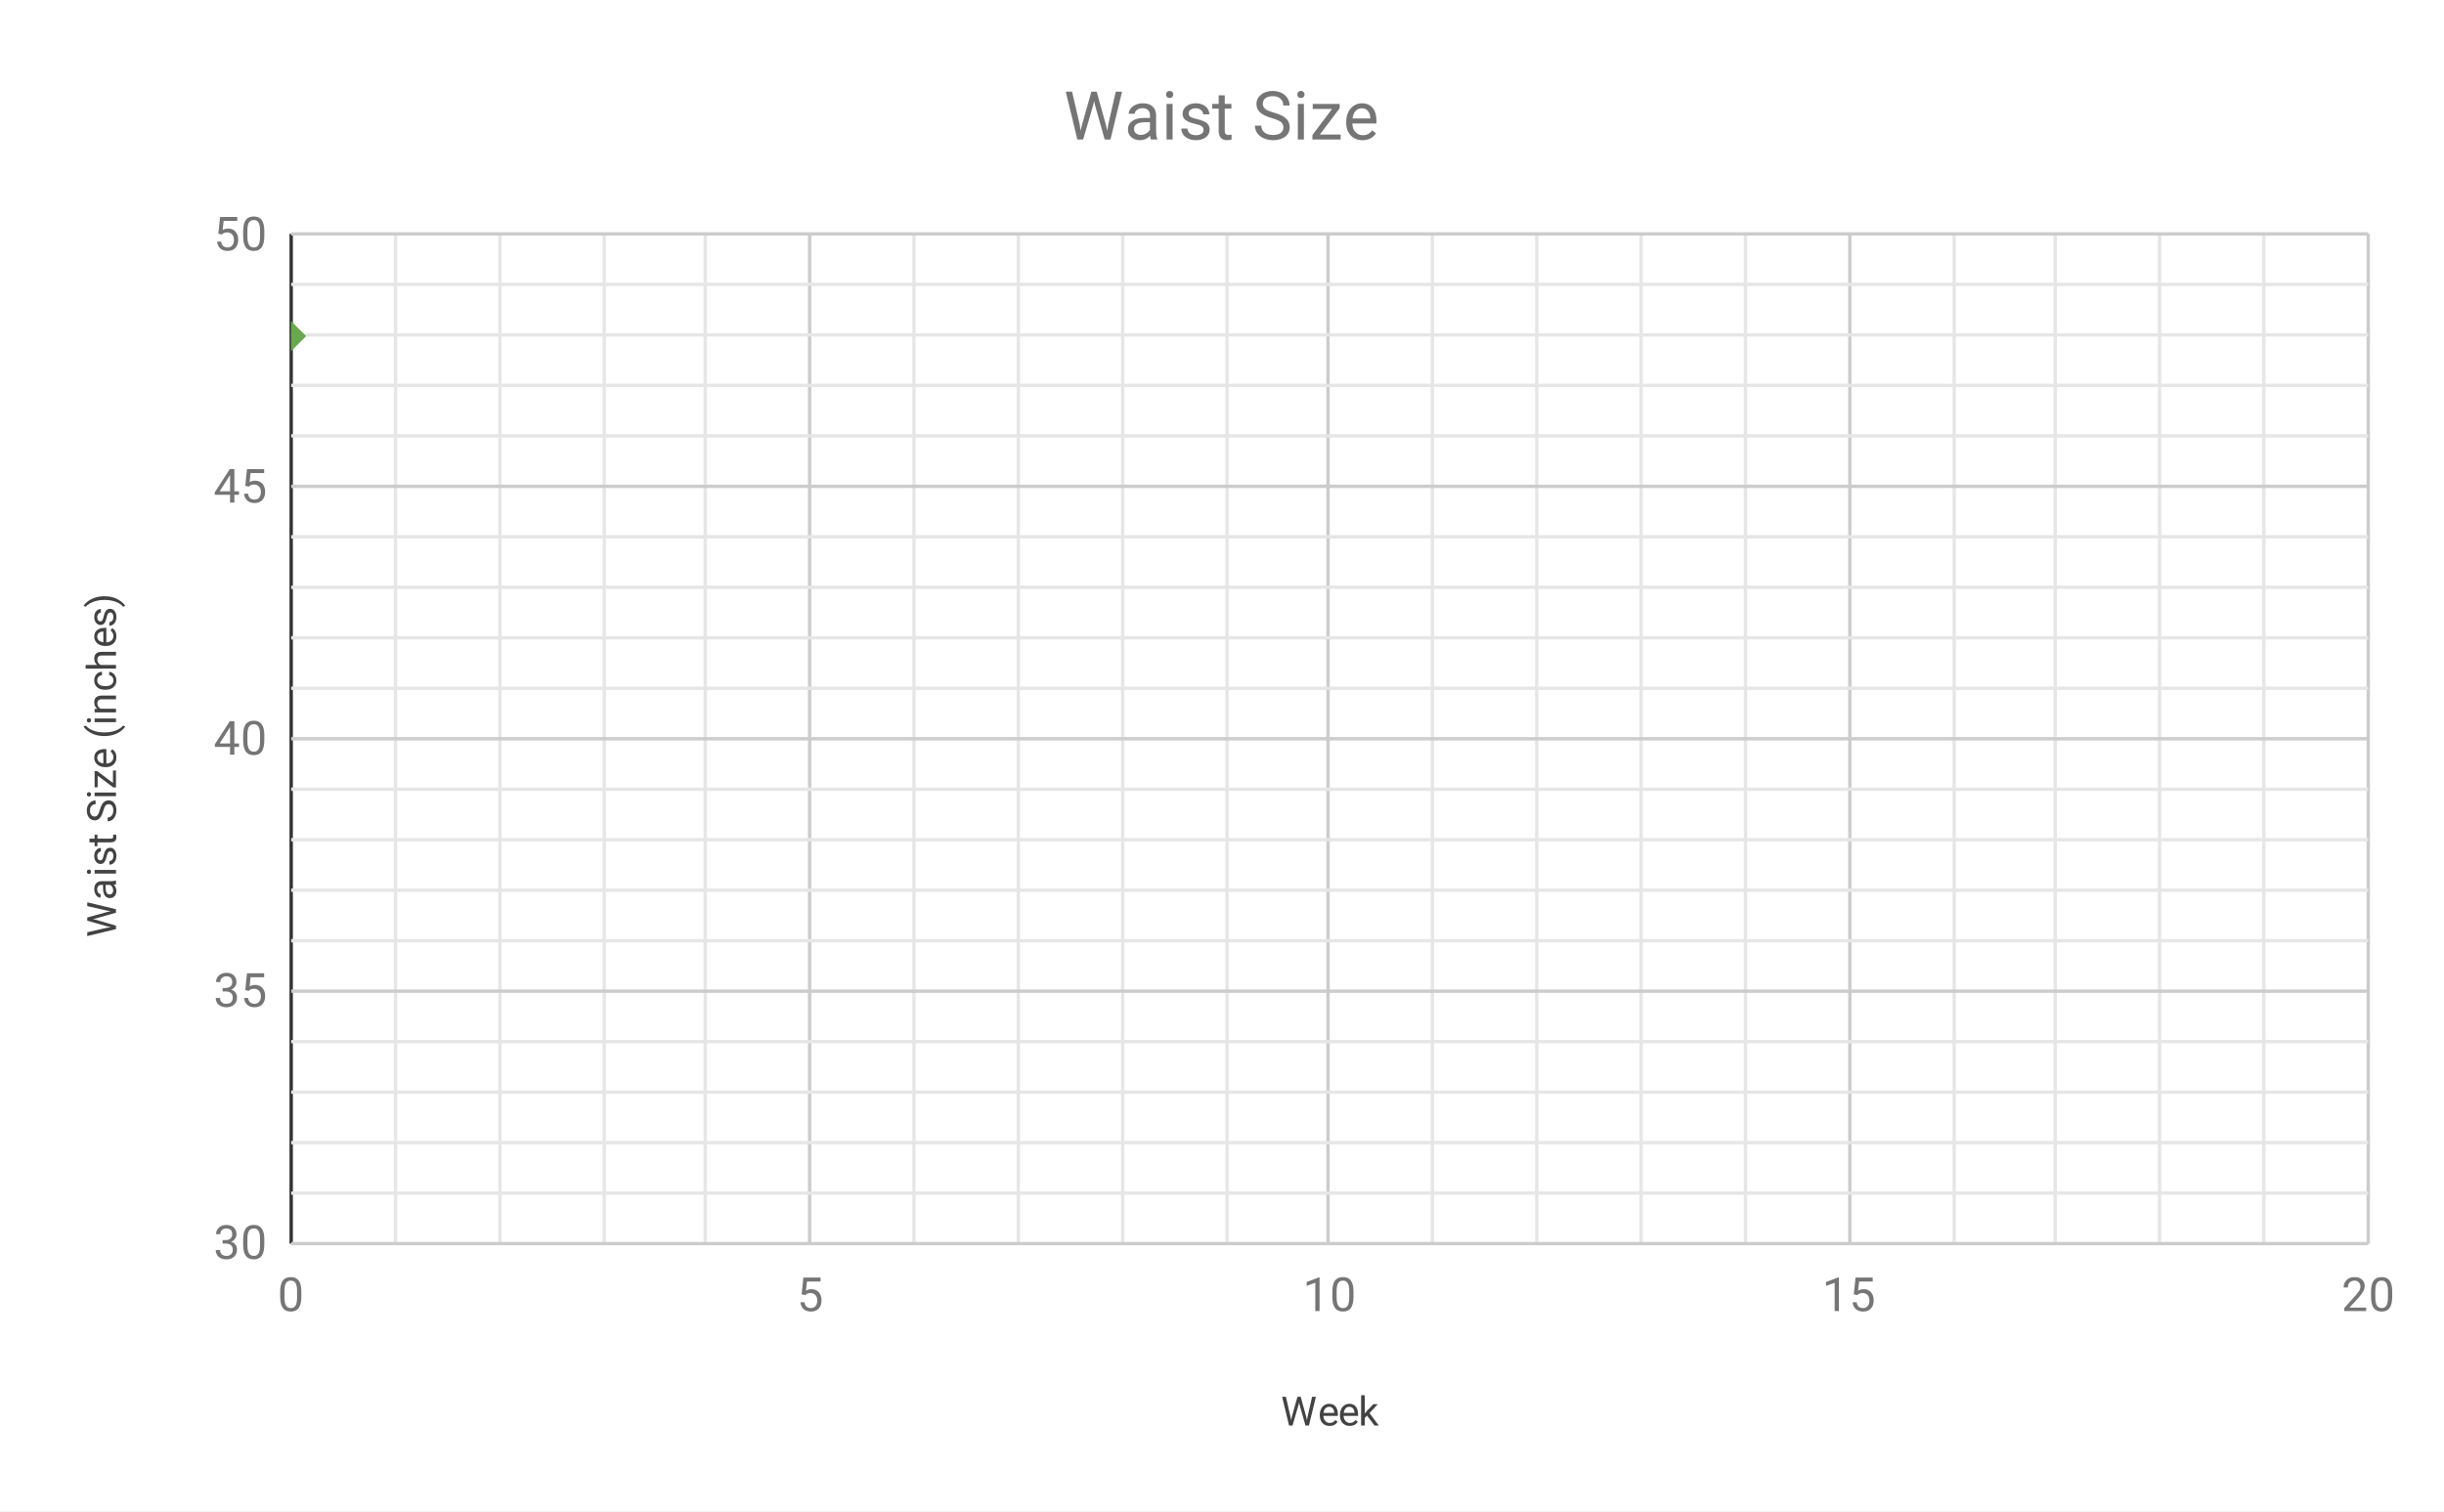
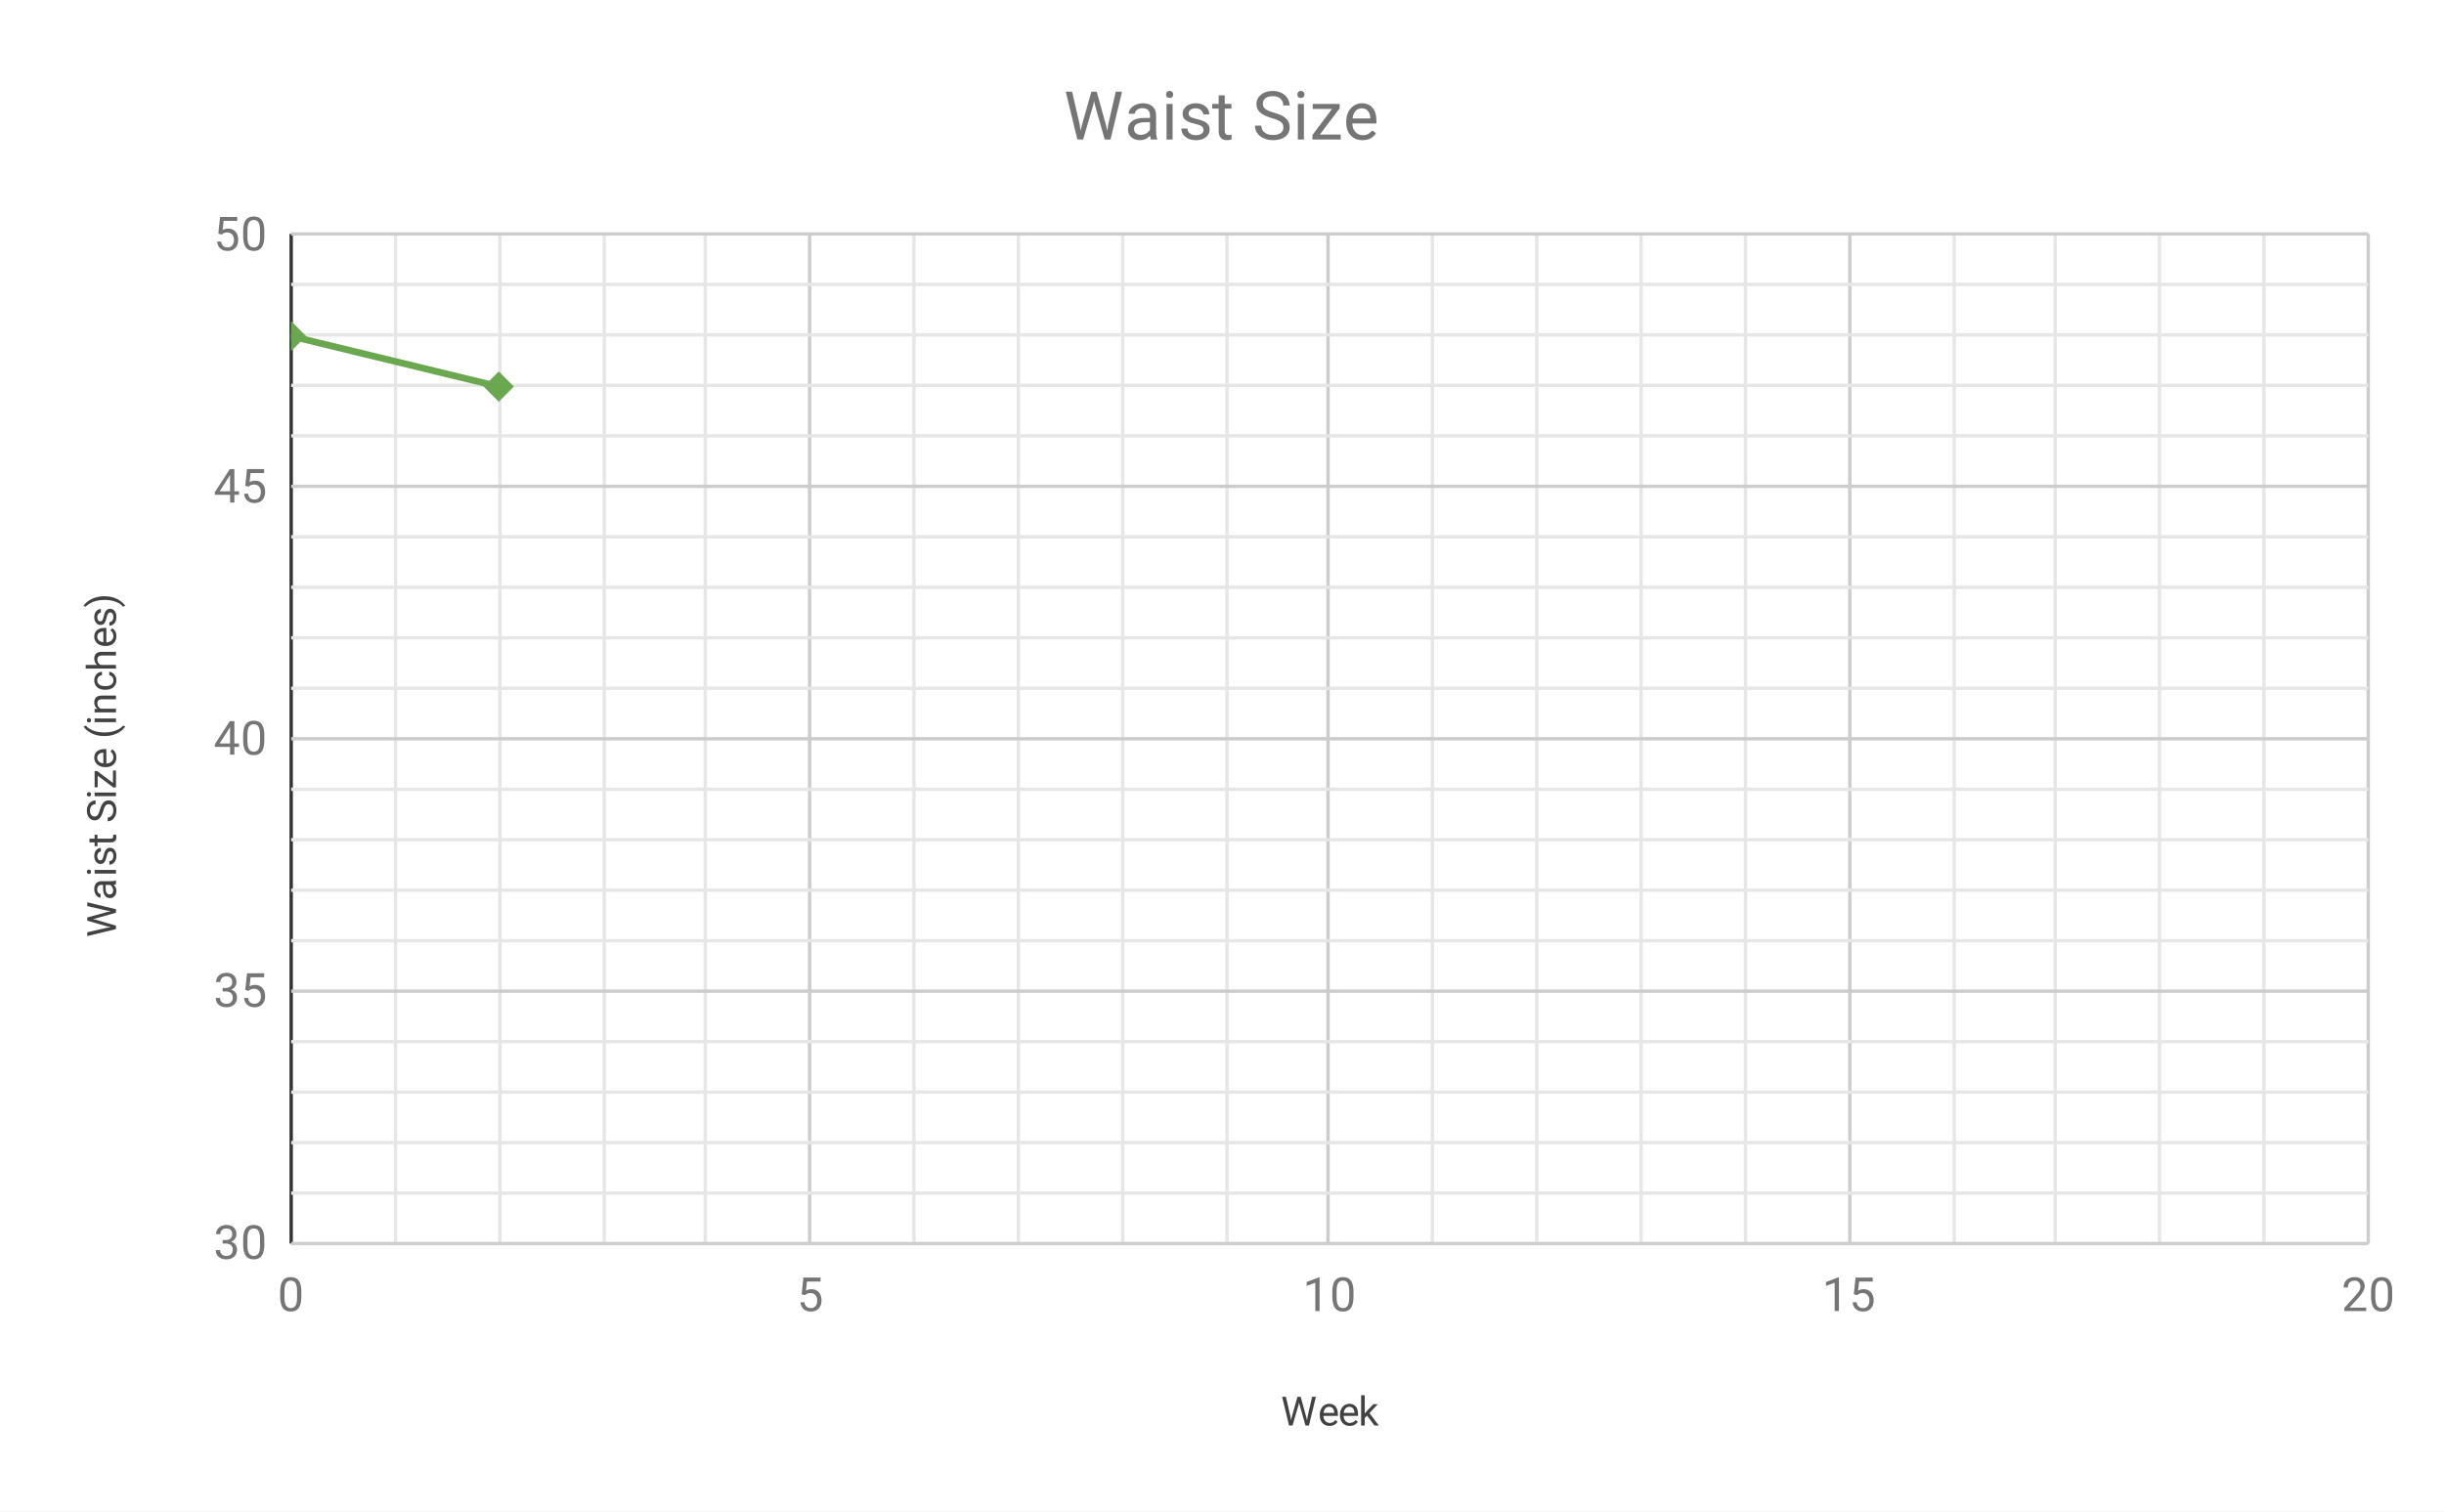
<svg xmlns="http://www.w3.org/2000/svg" version="1.1" viewBox="0.0 0.0 726.0 449.0" fill="none" stroke="none" stroke-linecap="square" stroke-miterlimit="10" width="726" height="449">
  <path fill="#ffffff" d="M0 0L726.0 0L726.0 449.0L0 449.0L0 0Z" fill-rule="nonzero" />
  <path fill="#ffffff" d="M0 0L726.0 0L726.0 449.0L0 449.0L0 0Z" fill-rule="nonzero" />
  <path stroke="#333333" stroke-width="1.0" stroke-linecap="butt" d="M86.5 69.5L86.5 369.5" fill-rule="nonzero" />
  <path stroke="#cccccc" stroke-width="1.0" stroke-linecap="butt" d="M240.5 69.5L240.5 369.5" fill-rule="nonzero" />
  <path stroke="#cccccc" stroke-width="1.0" stroke-linecap="butt" d="M394.5 69.5L394.5 369.5" fill-rule="nonzero" />
  <path stroke="#cccccc" stroke-width="1.0" stroke-linecap="butt" d="M549.5 69.5L549.5 369.5" fill-rule="nonzero" />
  <path stroke="#cccccc" stroke-width="1.0" stroke-linecap="butt" d="M703.5 69.5L703.5 369.5" fill-rule="nonzero" />
  <path stroke="#e6e6e6" stroke-width="1.0" stroke-linecap="butt" d="M209.5 69.5L209.5 369.5" fill-rule="nonzero" />
  <path stroke="#e6e6e6" stroke-width="1.0" stroke-linecap="butt" d="M179.5 69.5L179.5 369.5" fill-rule="nonzero" />
  <path stroke="#e6e6e6" stroke-width="1.0" stroke-linecap="butt" d="M148.5 69.5L148.5 369.5" fill-rule="nonzero" />
  <path stroke="#e6e6e6" stroke-width="1.0" stroke-linecap="butt" d="M117.5 69.5L117.5 369.5" fill-rule="nonzero" />
  <path stroke="#e6e6e6" stroke-width="1.0" stroke-linecap="butt" d="M364.5 69.5L364.5 369.5" fill-rule="nonzero" />
  <path stroke="#e6e6e6" stroke-width="1.0" stroke-linecap="butt" d="M333.5 69.5L333.5 369.5" fill-rule="nonzero" />
  <path stroke="#e6e6e6" stroke-width="1.0" stroke-linecap="butt" d="M302.5 69.5L302.5 369.5" fill-rule="nonzero" />
  <path stroke="#e6e6e6" stroke-width="1.0" stroke-linecap="butt" d="M271.5 69.5L271.5 369.5" fill-rule="nonzero" />
  <path stroke="#e6e6e6" stroke-width="1.0" stroke-linecap="butt" d="M518.5 69.5L518.5 369.5" fill-rule="nonzero" />
  <path stroke="#e6e6e6" stroke-width="1.0" stroke-linecap="butt" d="M487.5 69.5L487.5 369.5" fill-rule="nonzero" />
  <path stroke="#e6e6e6" stroke-width="1.0" stroke-linecap="butt" d="M456.5 69.5L456.5 369.5" fill-rule="nonzero" />
  <path stroke="#e6e6e6" stroke-width="1.0" stroke-linecap="butt" d="M425.5 69.5L425.5 369.5" fill-rule="nonzero" />
  <path stroke="#e6e6e6" stroke-width="1.0" stroke-linecap="butt" d="M672.5 69.5L672.5 369.5" fill-rule="nonzero" />
  <path stroke="#e6e6e6" stroke-width="1.0" stroke-linecap="butt" d="M641.5 69.5L641.5 369.5" fill-rule="nonzero" />
  <path stroke="#e6e6e6" stroke-width="1.0" stroke-linecap="butt" d="M610.5 69.5L610.5 369.5" fill-rule="nonzero" />
  <path stroke="#e6e6e6" stroke-width="1.0" stroke-linecap="butt" d="M580.5 69.5L580.5 369.5" fill-rule="nonzero" />
  <path stroke="#cccccc" stroke-width="1.0" stroke-linecap="butt" d="M86.5 369.5L703.5 369.5" fill-rule="nonzero" />
  <path stroke="#cccccc" stroke-width="1.0" stroke-linecap="butt" d="M86.5 294.5L703.5 294.5" fill-rule="nonzero" />
  <path stroke="#cccccc" stroke-width="1.0" stroke-linecap="butt" d="M86.5 219.5L703.5 219.5" fill-rule="nonzero" />
  <path stroke="#cccccc" stroke-width="1.0" stroke-linecap="butt" d="M86.5 144.5L703.5 144.5" fill-rule="nonzero" />
  <path stroke="#cccccc" stroke-width="1.0" stroke-linecap="butt" d="M86.5 69.5L703.5 69.5" fill-rule="nonzero" />
  <path stroke="#e6e6e6" stroke-width="1.0" stroke-linecap="butt" d="M86.5 309.5L703.5 309.5" fill-rule="nonzero" />
  <path stroke="#e6e6e6" stroke-width="1.0" stroke-linecap="butt" d="M86.5 324.5L703.5 324.5" fill-rule="nonzero" />
  <path stroke="#e6e6e6" stroke-width="1.0" stroke-linecap="butt" d="M86.5 339.5L703.5 339.5" fill-rule="nonzero" />
  <path stroke="#e6e6e6" stroke-width="1.0" stroke-linecap="butt" d="M86.5 354.5L703.5 354.5" fill-rule="nonzero" />
  <path stroke="#e6e6e6" stroke-width="1.0" stroke-linecap="butt" d="M86.5 234.5L703.5 234.5" fill-rule="nonzero" />
  <path stroke="#e6e6e6" stroke-width="1.0" stroke-linecap="butt" d="M86.5 249.5L703.5 249.5" fill-rule="nonzero" />
  <path stroke="#e6e6e6" stroke-width="1.0" stroke-linecap="butt" d="M86.5 264.5L703.5 264.5" fill-rule="nonzero" />
  <path stroke="#e6e6e6" stroke-width="1.0" stroke-linecap="butt" d="M86.5 279.5L703.5 279.5" fill-rule="nonzero" />
  <path stroke="#e6e6e6" stroke-width="1.0" stroke-linecap="butt" d="M86.5 159.5L703.5 159.5" fill-rule="nonzero" />
  <path stroke="#e6e6e6" stroke-width="1.0" stroke-linecap="butt" d="M86.5 174.5L703.5 174.5" fill-rule="nonzero" />
  <path stroke="#e6e6e6" stroke-width="1.0" stroke-linecap="butt" d="M86.5 189.5L703.5 189.5" fill-rule="nonzero" />
  <path stroke="#e6e6e6" stroke-width="1.0" stroke-linecap="butt" d="M86.5 204.5L703.5 204.5" fill-rule="nonzero" />
  <path stroke="#e6e6e6" stroke-width="1.0" stroke-linecap="butt" d="M86.5 84.5L703.5 84.5" fill-rule="nonzero" />
  <path stroke="#e6e6e6" stroke-width="1.0" stroke-linecap="butt" d="M86.5 99.5L703.5 99.5" fill-rule="nonzero" />
  <path stroke="#e6e6e6" stroke-width="1.0" stroke-linecap="butt" d="M86.5 114.5L703.5 114.5" fill-rule="nonzero" />
  <path stroke="#e6e6e6" stroke-width="1.0" stroke-linecap="butt" d="M86.5 129.5L703.5 129.5" fill-rule="nonzero" />
  <clipPath id="id_0">
    <path d="M86.45 69.917L703.55 69.917L703.55 369.55L86.45 369.55L86.45 69.917Z" clip-rule="nonzero" />
  </clipPath>
-   <path stroke="#6aa84f" stroke-width="2.0" stroke-linecap="butt" clip-path="url(#id_0)" d="M86.45 99.88L86.45 99.88" fill-rule="nonzero" />
+   <path stroke="#6aa84f" stroke-width="2.0" stroke-linecap="butt" clip-path="url(#id_0)" d="M86.45 99.88L148.16 114.862" fill-rule="nonzero" />
  <path fill="#6aa84f" clip-path="url(#id_0)" d="M86.45 95.38L90.95 99.88L86.45 104.38L81.95 99.88Z" fill-rule="nonzero" />
+   <path fill="#6aa84f" clip-path="url(#id_0)" d="M148.16 110.362L152.66 114.862L148.16 119.362L143.66 114.862Z" fill-rule="nonzero" />
  <path fill="#424242" d="M383.328 420.863L383.5 421.988L383.734 420.972L385.422 415.019L386.375 415.019L388.016 420.972L388.25 422.003L388.438 420.847L389.766 415.019L390.891 415.019L388.828 423.55L387.797 423.55L386.031 417.331L385.906 416.675L385.766 417.331L383.953 423.55L382.922 423.55L380.859 415.019L381.984 415.019L383.328 420.863ZM394.953 423.675Q393.656 423.675 392.844 422.831Q392.047 421.972 392.047 420.55L392.047 420.363Q392.047 419.409 392.406 418.675Q392.766 417.925 393.406 417.519Q394.062 417.097 394.812 417.097Q396.047 417.097 396.734 417.909Q397.422 418.722 397.422 420.238L397.422 420.691L393.125 420.691Q393.156 421.628 393.672 422.206Q394.203 422.784 395.016 422.784Q395.578 422.784 395.969 422.55Q396.375 422.316 396.688 421.925L397.344 422.441Q396.547 423.675 394.953 423.675ZM394.812 417.988Q394.156 417.988 393.703 418.472Q393.266 418.941 393.172 419.8L396.344 419.8L396.344 419.722Q396.297 418.894 395.891 418.441Q395.5 417.988 394.812 417.988ZM400.953 423.675Q399.656 423.675 398.844 422.831Q398.047 421.972 398.047 420.55L398.047 420.363Q398.047 419.409 398.406 418.675Q398.766 417.925 399.406 417.519Q400.062 417.097 400.812 417.097Q402.047 417.097 402.734 417.909Q403.422 418.722 403.422 420.238L403.422 420.691L399.125 420.691Q399.156 421.628 399.672 422.206Q400.203 422.784 401.016 422.784Q401.578 422.784 401.969 422.55Q402.375 422.316 402.688 421.925L403.344 422.441Q402.547 423.675 400.953 423.675ZM400.812 417.988Q400.156 417.988 399.703 418.472Q399.266 418.941 399.172 419.8L402.344 419.8L402.344 419.722Q402.297 418.894 401.891 418.441Q401.5 417.988 400.812 417.988ZM406.094 420.613L405.406 421.316L405.406 423.55L404.328 423.55L404.328 414.55L405.406 414.55L405.406 419.988L405.984 419.3L407.969 417.206L409.281 417.206L406.812 419.863L409.578 423.55L408.297 423.55L406.094 420.613Z" fill-rule="nonzero" />
  <path fill="#424242" d="M31.762 275.655L32.887 275.483L31.872 275.249L25.919 273.561L25.919 272.608L31.872 270.968L32.903 270.733L31.747 270.546L25.919 269.218L25.919 268.093L34.45 270.155L34.45 271.186L28.231 272.952L27.575 273.077L28.231 273.218L34.45 275.03L34.45 276.061L25.919 278.124L25.919 276.999L31.762 275.655ZM34.45 262.749Q34.262 262.843 33.778 262.905Q34.575 263.655 34.575 264.702Q34.575 265.64 34.044 266.249Q33.512 266.843 32.684 266.843Q31.7 266.843 31.153 266.093Q30.606 265.343 30.606 263.968L30.606 262.921L30.106 262.921Q29.544 262.921 29.216 263.265Q28.872 263.593 28.872 264.265Q28.872 264.843 29.169 265.233Q29.45 265.624 29.872 265.624L29.872 266.718Q29.387 266.718 28.95 266.39Q28.512 266.046 28.262 265.468Q27.997 264.89 27.997 264.202Q27.997 263.093 28.544 262.483Q29.091 261.858 30.044 261.827L32.966 261.827Q33.841 261.827 34.356 261.608L34.45 261.608L34.45 262.749ZM33.622 264.546Q33.622 264.03 33.356 263.577Q33.091 263.124 32.669 262.921L31.372 262.921L31.372 263.765Q31.372 265.765 32.544 265.765Q33.044 265.765 33.341 265.421Q33.622 265.077 33.622 264.546ZM34.45 258.483L34.45 259.561L28.106 259.561L28.106 258.483L34.45 258.483ZM26.434 259.655Q26.169 259.655 25.981 259.499Q25.794 259.327 25.794 259.015Q25.794 258.702 25.981 258.546Q26.169 258.374 26.434 258.374Q26.684 258.374 26.872 258.546Q27.044 258.702 27.044 259.015Q27.044 259.327 26.872 259.499Q26.684 259.655 26.434 259.655ZM32.762 252.968Q32.325 252.968 32.091 253.311Q31.841 253.64 31.669 254.468Q31.497 255.28 31.247 255.765Q30.997 256.249 30.669 256.483Q30.325 256.702 29.856 256.702Q29.075 256.702 28.544 256.046Q27.997 255.39 27.997 254.358Q27.997 253.28 28.559 252.624Q29.106 251.952 29.966 251.952L29.966 253.03Q29.528 253.03 29.216 253.421Q28.887 253.796 28.887 254.358Q28.887 254.952 29.153 255.296Q29.403 255.624 29.809 255.624Q30.2 255.624 30.403 255.311Q30.606 254.999 30.794 254.186Q30.966 253.374 31.216 252.874Q31.466 252.374 31.825 252.14Q32.184 251.89 32.684 251.89Q33.544 251.89 34.059 252.577Q34.575 253.249 34.575 254.327Q34.575 255.093 34.309 255.686Q34.028 256.265 33.544 256.593Q33.059 256.921 32.497 256.921L32.497 255.843Q33.044 255.811 33.372 255.405Q33.684 254.999 33.684 254.327Q33.684 253.718 33.434 253.343Q33.184 252.968 32.762 252.968ZM26.575 249.186L28.106 249.186L28.106 248.015L28.95 248.015L28.95 249.186L32.872 249.186Q33.262 249.186 33.45 249.03Q33.637 248.874 33.637 248.499Q33.637 248.311 33.575 247.983L34.45 247.983Q34.575 248.405 34.575 248.811Q34.575 249.53 34.137 249.905Q33.684 250.28 32.872 250.28L28.95 250.28L28.95 251.436L28.106 251.436L28.106 250.28L26.575 250.28L26.575 249.186ZM30.653 240.983Q30.231 242.421 29.622 243.093Q29.012 243.749 28.122 243.749Q27.122 243.749 26.466 242.952Q25.794 242.14 25.794 240.843Q25.794 239.968 26.137 239.28Q26.481 238.593 27.075 238.218Q27.669 237.827 28.387 237.827L28.387 238.968Q27.606 238.968 27.169 239.468Q26.731 239.952 26.731 240.843Q26.731 241.671 27.106 242.14Q27.466 242.608 28.106 242.608Q28.637 242.608 28.997 242.171Q29.356 241.718 29.653 240.655Q29.95 239.593 30.309 238.999Q30.669 238.39 31.153 238.108Q31.637 237.811 32.278 237.811Q33.325 237.811 33.95 238.624Q34.575 239.436 34.575 240.78Q34.575 241.671 34.231 242.436Q33.887 243.186 33.309 243.608Q32.716 244.015 31.981 244.015L31.981 242.89Q32.747 242.89 33.2 242.311Q33.653 241.733 33.653 240.78Q33.653 239.89 33.294 239.421Q32.919 238.952 32.294 238.952Q31.669 238.952 31.325 239.39Q30.981 239.827 30.653 240.983ZM34.45 235.483L34.45 236.561L28.106 236.561L28.106 235.483L34.45 235.483ZM26.434 236.655Q26.169 236.655 25.981 236.499Q25.794 236.327 25.794 236.015Q25.794 235.702 25.981 235.546Q26.169 235.374 26.434 235.374Q26.684 235.374 26.872 235.546Q27.044 235.702 27.044 236.015Q27.044 236.327 26.872 236.499Q26.684 236.655 26.434 236.655ZM33.559 232.64L33.559 228.936L34.45 228.936L34.45 233.968L33.653 233.968L29.012 230.468L29.012 233.921L28.106 233.921L28.106 229.108L28.872 229.108L33.559 232.64ZM34.575 225.03Q34.575 226.327 33.731 227.14Q32.872 227.936 31.45 227.936L31.262 227.936Q30.309 227.936 29.575 227.577Q28.825 227.218 28.419 226.577Q27.997 225.921 27.997 225.171Q27.997 223.936 28.809 223.249Q29.622 222.561 31.137 222.561L31.591 222.561L31.591 226.858Q32.528 226.827 33.106 226.311Q33.684 225.78 33.684 224.968Q33.684 224.405 33.45 224.015Q33.216 223.608 32.825 223.296L33.341 222.64Q34.575 223.436 34.575 225.03ZM28.887 225.171Q28.887 225.827 29.372 226.28Q29.841 226.718 30.7 226.811L30.7 223.64L30.622 223.64Q29.794 223.686 29.341 224.093Q28.887 224.483 28.887 225.171ZM30.981 218.702Q29.669 218.702 28.45 218.358Q27.231 217.999 26.231 217.296Q25.231 216.593 24.825 215.827L25.544 215.608Q26.2 216.468 27.544 217.015Q28.887 217.561 30.559 217.608L31.059 217.624Q33.325 217.624 34.981 216.796Q35.981 216.296 36.544 215.608L37.2 215.827Q36.778 216.608 35.747 217.327Q33.762 218.702 30.981 218.702ZM34.45 213.483L34.45 214.561L28.106 214.561L28.106 213.483L34.45 213.483ZM26.434 214.655Q26.169 214.655 25.981 214.499Q25.794 214.327 25.794 214.015Q25.794 213.702 25.981 213.546Q26.169 213.374 26.434 213.374Q26.684 213.374 26.872 213.546Q27.044 213.702 27.044 214.015Q27.044 214.327 26.872 214.499Q26.684 214.655 26.434 214.655ZM28.106 210.64L28.903 210.608Q27.997 209.874 27.997 208.702Q27.997 206.686 30.262 206.671L34.45 206.671L34.45 207.765L30.247 207.765Q29.575 207.765 29.247 208.077Q28.919 208.374 28.919 209.03Q28.919 209.561 29.2 209.968Q29.481 210.358 29.934 210.577L34.45 210.577L34.45 211.655L28.106 211.655L28.106 210.64ZM33.684 202.124Q33.684 201.546 33.341 201.108Q32.981 200.671 32.45 200.624L32.45 199.593Q32.997 199.624 33.497 199.983Q33.981 200.327 34.278 200.905Q34.575 201.468 34.575 202.124Q34.575 203.421 33.716 204.186Q32.841 204.936 31.341 204.936L31.153 204.936Q30.231 204.936 29.512 204.608Q28.794 204.265 28.403 203.64Q27.997 202.999 27.997 202.124Q27.997 201.061 28.637 200.358Q29.262 199.64 30.294 199.593L30.294 200.624Q29.669 200.671 29.278 201.093Q28.887 201.515 28.887 202.124Q28.887 202.952 29.481 203.405Q30.075 203.858 31.2 203.858L31.403 203.858Q32.497 203.858 33.091 203.405Q33.684 202.952 33.684 202.124ZM28.872 197.577Q27.997 196.858 27.997 195.702Q27.997 193.686 30.262 193.671L34.45 193.671L34.45 194.765L30.247 194.765Q29.575 194.765 29.247 195.077Q28.919 195.374 28.919 196.03Q28.919 196.561 29.2 196.968Q29.481 197.358 29.934 197.577L34.45 197.577L34.45 198.655L25.45 198.655L25.45 197.577L28.872 197.577ZM34.575 189.03Q34.575 190.327 33.731 191.14Q32.872 191.936 31.45 191.936L31.262 191.936Q30.309 191.936 29.575 191.577Q28.825 191.218 28.419 190.577Q27.997 189.921 27.997 189.171Q27.997 187.936 28.809 187.249Q29.622 186.561 31.137 186.561L31.591 186.561L31.591 190.858Q32.528 190.827 33.106 190.311Q33.684 189.78 33.684 188.968Q33.684 188.405 33.45 188.015Q33.216 187.608 32.825 187.296L33.341 186.64Q34.575 187.436 34.575 189.03ZM28.887 189.171Q28.887 189.827 29.372 190.28Q29.841 190.718 30.7 190.811L30.7 187.64L30.622 187.64Q29.794 187.686 29.341 188.093Q28.887 188.483 28.887 189.171ZM32.762 181.968Q32.325 181.968 32.091 182.311Q31.841 182.64 31.669 183.468Q31.497 184.28 31.247 184.765Q30.997 185.249 30.669 185.483Q30.325 185.702 29.856 185.702Q29.075 185.702 28.544 185.046Q27.997 184.39 27.997 183.358Q27.997 182.28 28.559 181.624Q29.106 180.952 29.966 180.952L29.966 182.03Q29.528 182.03 29.216 182.421Q28.887 182.796 28.887 183.358Q28.887 183.952 29.153 184.296Q29.403 184.624 29.809 184.624Q30.2 184.624 30.403 184.311Q30.606 183.999 30.794 183.186Q30.966 182.374 31.216 181.874Q31.466 181.374 31.825 181.14Q32.184 180.89 32.684 180.89Q33.544 180.89 34.059 181.577Q34.575 182.249 34.575 183.327Q34.575 184.093 34.309 184.686Q34.028 185.265 33.544 185.593Q33.059 185.921 32.497 185.921L32.497 184.843Q33.044 184.811 33.372 184.405Q33.684 183.999 33.684 183.327Q33.684 182.718 33.434 182.343Q33.184 181.968 32.762 181.968ZM31.044 177.155Q32.356 177.155 33.559 177.499Q34.747 177.843 35.762 178.561Q36.778 179.265 37.2 180.03L36.544 180.265Q35.856 179.358 34.403 178.811Q32.934 178.265 31.169 178.249L30.981 178.249Q29.747 178.249 28.684 178.515Q27.622 178.765 26.794 179.233Q25.95 179.686 25.481 180.265L24.825 180.03Q25.247 179.265 26.247 178.561Q27.247 177.858 28.466 177.515Q29.669 177.155 31.044 177.155Z" fill-rule="nonzero" />
  <path fill="#757575" d="M66.122 368.456L67.059 368.456Q67.966 368.441 68.466 367.988Q68.981 367.534 68.981 366.753Q68.981 365.003 67.247 365.003Q66.419 365.003 65.934 365.472Q65.45 365.941 65.45 366.706L64.184 366.706Q64.184 365.519 65.044 364.738Q65.919 363.956 67.247 363.956Q68.653 363.956 69.45 364.706Q70.247 365.456 70.247 366.769Q70.247 367.425 69.825 368.034Q69.419 368.644 68.684 368.941Q69.513 369.206 69.95 369.816Q70.403 370.409 70.403 371.269Q70.403 372.613 69.528 373.409Q68.653 374.191 67.247 374.191Q65.856 374.191 64.966 373.441Q64.091 372.675 64.091 371.425L65.372 371.425Q65.372 372.206 65.872 372.691Q66.388 373.159 67.247 373.159Q68.169 373.159 68.653 372.675Q69.138 372.191 69.138 371.3Q69.138 370.441 68.606 369.972Q68.075 369.503 67.059 369.488L66.122 369.488L66.122 368.456ZM78.513 369.8Q78.513 372.019 77.747 373.113Q76.997 374.191 75.388 374.191Q73.794 374.191 73.028 373.144Q72.263 372.081 72.231 369.972L72.231 368.284Q72.231 366.097 72.981 365.034Q73.747 363.956 75.372 363.956Q76.981 363.956 77.731 364.988Q78.497 366.019 78.513 368.159L78.513 369.8ZM77.247 368.081Q77.247 366.472 76.794 365.738Q76.356 365.003 75.372 365.003Q74.403 365.003 73.95 365.738Q73.513 366.456 73.497 367.972L73.497 370.003Q73.497 371.613 73.966 372.394Q74.434 373.159 75.388 373.159Q76.325 373.159 76.778 372.441Q77.231 371.706 77.247 370.144L77.247 368.081Z" fill-rule="nonzero" />
  <path fill="#757575" d="M66.122 293.548L67.059 293.548Q67.966 293.532 68.466 293.079Q68.981 292.626 68.981 291.845Q68.981 290.095 67.247 290.095Q66.419 290.095 65.934 290.564Q65.45 291.032 65.45 291.798L64.184 291.798Q64.184 290.61 65.044 289.829Q65.919 289.048 67.247 289.048Q68.653 289.048 69.45 289.798Q70.247 290.548 70.247 291.86Q70.247 292.517 69.825 293.126Q69.419 293.735 68.684 294.032Q69.513 294.298 69.95 294.907Q70.403 295.501 70.403 296.36Q70.403 297.704 69.528 298.501Q68.653 299.282 67.247 299.282Q65.856 299.282 64.966 298.532Q64.091 297.767 64.091 296.517L65.372 296.517Q65.372 297.298 65.872 297.782Q66.388 298.251 67.247 298.251Q68.169 298.251 68.653 297.767Q69.138 297.282 69.138 296.392Q69.138 295.532 68.606 295.064Q68.075 294.595 67.059 294.579L66.122 294.579L66.122 293.548ZM72.856 294.157L73.372 289.189L78.466 289.189L78.466 290.36L74.434 290.36L74.138 293.064Q74.872 292.642 75.794 292.642Q77.153 292.642 77.95 293.548Q78.763 294.439 78.763 295.97Q78.763 297.501 77.919 298.392Q77.091 299.282 75.606 299.282Q74.294 299.282 73.45 298.548Q72.622 297.814 72.497 296.517L73.7 296.517Q73.809 297.376 74.294 297.814Q74.794 298.251 75.606 298.251Q76.481 298.251 76.981 297.657Q77.497 297.048 77.497 295.985Q77.497 294.985 76.95 294.392Q76.403 293.782 75.497 293.782Q74.684 293.782 74.2 294.142L73.872 294.407L72.856 294.157Z" fill-rule="nonzero" />
  <path fill="#757575" d="M69.622 220.89L70.997 220.89L70.997 221.921L69.622 221.921L69.622 224.233L68.341 224.233L68.341 221.921L63.809 221.921L63.809 221.171L68.263 214.28L69.622 214.28L69.622 220.89ZM65.247 220.89L68.341 220.89L68.341 216.015L68.2 216.28L65.247 220.89ZM78.513 219.983Q78.513 222.202 77.747 223.296Q76.997 224.374 75.388 224.374Q73.794 224.374 73.028 223.327Q72.263 222.265 72.231 220.155L72.231 218.468Q72.231 216.28 72.981 215.218Q73.747 214.14 75.372 214.14Q76.981 214.14 77.731 215.171Q78.497 216.202 78.513 218.343L78.513 219.983ZM77.247 218.265Q77.247 216.655 76.794 215.921Q76.356 215.186 75.372 215.186Q74.403 215.186 73.95 215.921Q73.513 216.64 73.497 218.155L73.497 220.186Q73.497 221.796 73.966 222.577Q74.434 223.343 75.388 223.343Q76.325 223.343 76.778 222.624Q77.231 221.89 77.247 220.327L77.247 218.265Z" fill-rule="nonzero" />
  <path fill="#757575" d="M69.622 145.981L70.997 145.981L70.997 147.012L69.622 147.012L69.622 149.325L68.341 149.325L68.341 147.012L63.809 147.012L63.809 146.262L68.263 139.372L69.622 139.372L69.622 145.981ZM65.247 145.981L68.341 145.981L68.341 141.106L68.2 141.372L65.247 145.981ZM72.856 144.341L73.372 139.372L78.466 139.372L78.466 140.544L74.434 140.544L74.138 143.247Q74.872 142.825 75.794 142.825Q77.153 142.825 77.95 143.731Q78.763 144.622 78.763 146.153Q78.763 147.684 77.919 148.575Q77.091 149.466 75.606 149.466Q74.294 149.466 73.45 148.731Q72.622 147.997 72.497 146.7L73.7 146.7Q73.809 147.559 74.294 147.997Q74.794 148.434 75.606 148.434Q76.481 148.434 76.981 147.841Q77.497 147.231 77.497 146.169Q77.497 145.169 76.95 144.575Q76.403 143.966 75.497 143.966Q74.684 143.966 74.2 144.325L73.872 144.591L72.856 144.341Z" fill-rule="nonzero" />
  <path fill="#757575" d="M64.856 69.432L65.372 64.464L70.466 64.464L70.466 65.635L66.434 65.635L66.138 68.339Q66.872 67.917 67.794 67.917Q69.153 67.917 69.95 68.823Q70.763 69.714 70.763 71.245Q70.763 72.776 69.919 73.667Q69.091 74.557 67.606 74.557Q66.294 74.557 65.45 73.823Q64.622 73.089 64.497 71.792L65.7 71.792Q65.809 72.651 66.294 73.089Q66.794 73.526 67.606 73.526Q68.481 73.526 68.981 72.932Q69.497 72.323 69.497 71.26Q69.497 70.26 68.95 69.667Q68.403 69.057 67.497 69.057Q66.684 69.057 66.2 69.417L65.872 69.682L64.856 69.432ZM78.513 70.167Q78.513 72.385 77.747 73.479Q76.997 74.557 75.388 74.557Q73.794 74.557 73.028 73.51Q72.263 72.448 72.231 70.339L72.231 68.651Q72.231 66.464 72.981 65.401Q73.747 64.323 75.372 64.323Q76.981 64.323 77.731 65.354Q78.497 66.385 78.513 68.526L78.513 70.167ZM77.247 68.448Q77.247 66.839 76.794 66.104Q76.356 65.37 75.372 65.37Q74.403 65.37 73.95 66.104Q73.513 66.823 73.497 68.339L73.497 70.37Q73.497 71.979 73.966 72.76Q74.434 73.526 75.388 73.526Q76.325 73.526 76.778 72.807Q77.231 72.073 77.247 70.51L77.247 68.448Z" fill-rule="nonzero" />
  <path fill="#757575" d="M89.513 385.3Q89.513 387.519 88.747 388.613Q87.997 389.691 86.388 389.691Q84.794 389.691 84.028 388.644Q83.263 387.581 83.231 385.472L83.231 383.784Q83.231 381.597 83.981 380.534Q84.747 379.456 86.372 379.456Q87.981 379.456 88.731 380.488Q89.497 381.519 89.513 383.659L89.513 385.3ZM88.247 383.581Q88.247 381.972 87.794 381.238Q87.356 380.503 86.372 380.503Q85.403 380.503 84.95 381.238Q84.513 381.956 84.497 383.472L84.497 385.503Q84.497 387.113 84.966 387.894Q85.434 388.659 86.388 388.659Q87.325 388.659 87.778 387.941Q88.231 387.206 88.247 385.644L88.247 383.581Z" fill-rule="nonzero" />
  <path fill="#757575" d="M238.131 384.566L238.647 379.597L243.741 379.597L243.741 380.769L239.709 380.769L239.412 383.472Q240.147 383.05 241.069 383.05Q242.428 383.05 243.225 383.956Q244.037 384.847 244.037 386.378Q244.037 387.909 243.194 388.8Q242.366 389.691 240.881 389.691Q239.569 389.691 238.725 388.956Q237.897 388.222 237.772 386.925L238.975 386.925Q239.084 387.784 239.569 388.222Q240.069 388.659 240.881 388.659Q241.756 388.659 242.256 388.066Q242.772 387.456 242.772 386.394Q242.772 385.394 242.225 384.8Q241.678 384.191 240.772 384.191Q239.959 384.191 239.475 384.55L239.147 384.816L238.131 384.566Z" fill-rule="nonzero" />
  <path fill="#757575" d="M391.984 389.55L390.719 389.55L390.719 381.128L388.156 382.05L388.156 380.909L391.781 379.55L391.984 379.55L391.984 389.55ZM402.062 385.3Q402.062 387.519 401.297 388.613Q400.547 389.691 398.938 389.691Q397.344 389.691 396.578 388.644Q395.812 387.581 395.781 385.472L395.781 383.784Q395.781 381.597 396.531 380.534Q397.297 379.456 398.922 379.456Q400.531 379.456 401.281 380.488Q402.047 381.519 402.062 383.659L402.062 385.3ZM400.797 383.581Q400.797 381.972 400.344 381.238Q399.906 380.503 398.922 380.503Q397.953 380.503 397.5 381.238Q397.062 381.956 397.047 383.472L397.047 385.503Q397.047 387.113 397.516 387.894Q397.984 388.659 398.938 388.659Q399.875 388.659 400.328 387.941Q400.781 387.206 400.797 385.644L400.797 383.581Z" fill-rule="nonzero" />
  <path fill="#757575" d="M546.259 389.55L544.994 389.55L544.994 381.128L542.431 382.05L542.431 380.909L546.056 379.55L546.259 379.55L546.259 389.55ZM550.681 384.566L551.197 379.597L556.291 379.597L556.291 380.769L552.259 380.769L551.962 383.472Q552.697 383.05 553.619 383.05Q554.978 383.05 555.775 383.956Q556.587 384.847 556.587 386.378Q556.587 387.909 555.744 388.8Q554.916 389.691 553.431 389.691Q552.119 389.691 551.275 388.956Q550.447 388.222 550.322 386.925L551.525 386.925Q551.634 387.784 552.119 388.222Q552.619 388.659 553.431 388.659Q554.306 388.659 554.806 388.066Q555.322 387.456 555.322 386.394Q555.322 385.394 554.775 384.8Q554.228 384.191 553.322 384.191Q552.509 384.191 552.025 384.55L551.697 384.816L550.681 384.566Z" fill-rule="nonzero" />
  <path fill="#757575" d="M702.894 389.55L696.378 389.55L696.378 388.644L699.816 384.816Q700.581 383.941 700.878 383.409Q701.175 382.863 701.175 382.269Q701.175 381.503 700.691 381.003Q700.222 380.503 699.441 380.503Q698.503 380.503 697.972 381.034Q697.456 381.566 697.456 382.534L696.191 382.534Q696.191 381.159 697.066 380.316Q697.956 379.456 699.441 379.456Q700.831 379.456 701.628 380.191Q702.441 380.909 702.441 382.128Q702.441 383.597 700.566 385.628L697.909 388.519L702.894 388.519L702.894 389.55ZM710.612 385.3Q710.612 387.519 709.847 388.613Q709.097 389.691 707.487 389.691Q705.894 389.691 705.128 388.644Q704.362 387.581 704.331 385.472L704.331 383.784Q704.331 381.597 705.081 380.534Q705.847 379.456 707.472 379.456Q709.081 379.456 709.831 380.488Q710.597 381.519 710.612 383.659L710.612 385.3ZM709.347 383.581Q709.347 381.972 708.894 381.238Q708.456 380.503 707.472 380.503Q706.503 380.503 706.05 381.238Q705.612 381.956 705.597 383.472L705.597 385.503Q705.597 387.113 706.066 387.894Q706.534 388.659 707.487 388.659Q708.425 388.659 708.878 387.941Q709.331 387.206 709.347 385.644L709.347 383.581Z" fill-rule="nonzero" />
  <path fill="#757575" d="M320.719 36.966L320.984 38.841L321.391 37.153L324.203 27.231L325.781 27.231L328.531 37.153L328.922 38.872L329.219 36.95L331.438 27.231L333.312 27.231L329.875 41.45L328.156 41.45L325.234 31.091L325.0 29.997L324.781 31.091L321.75 41.45L320.031 41.45L316.594 27.231L318.469 27.231L320.719 36.966ZM341.891 41.45Q341.734 41.138 341.641 40.341Q340.375 41.653 338.625 41.653Q337.062 41.653 336.062 40.763Q335.062 39.872 335.062 38.513Q335.062 36.872 336.312 35.966Q337.578 35.044 339.844 35.044L341.609 35.044L341.609 34.216Q341.609 33.263 341.031 32.7Q340.469 32.138 339.375 32.138Q338.406 32.138 337.75 32.638Q337.094 33.122 337.094 33.809L335.281 33.809Q335.281 33.028 335.844 32.294Q336.406 31.544 337.359 31.122Q338.328 30.684 339.484 30.684Q341.312 30.684 342.344 31.606Q343.375 32.513 343.422 34.122L343.422 38.981Q343.422 40.434 343.781 41.294L343.781 41.45L341.891 41.45ZM338.891 40.075Q339.75 40.075 340.5 39.638Q341.266 39.2 341.609 38.497L341.609 36.325L340.188 36.325Q336.875 36.325 336.875 38.263Q336.875 39.122 337.438 39.606Q338.0 40.075 338.891 40.075ZM348.328 41.45L346.531 41.45L346.531 30.887L348.328 30.887L348.328 41.45ZM346.375 28.075Q346.375 27.637 346.641 27.341Q346.922 27.028 347.438 27.028Q347.969 27.028 348.234 27.341Q348.516 27.637 348.516 28.075Q348.516 28.512 348.234 28.809Q347.969 29.106 347.438 29.106Q346.922 29.106 346.641 28.809Q346.375 28.512 346.375 28.075ZM357.516 38.653Q357.516 37.919 356.969 37.513Q356.422 37.106 355.047 36.809Q353.672 36.513 352.859 36.106Q352.062 35.7 351.672 35.138Q351.297 34.559 351.297 33.778Q351.297 32.481 352.391 31.591Q353.484 30.684 355.203 30.684Q357.0 30.684 358.109 31.622Q359.234 32.544 359.234 33.981L357.406 33.981Q357.406 33.247 356.781 32.716Q356.156 32.169 355.203 32.169Q354.203 32.169 353.641 32.606Q353.094 33.028 353.094 33.731Q353.094 34.372 353.609 34.716Q354.125 35.044 355.484 35.356Q356.844 35.653 357.672 36.075Q358.516 36.481 358.922 37.075Q359.328 37.669 359.328 38.513Q359.328 39.934 358.188 40.794Q357.062 41.653 355.25 41.653Q353.984 41.653 353.0 41.2Q352.031 40.747 351.469 39.95Q350.922 39.138 350.922 38.2L352.734 38.2Q352.781 39.106 353.453 39.638Q354.141 40.169 355.25 40.169Q356.281 40.169 356.891 39.763Q357.516 39.341 357.516 38.653ZM363.812 28.325L363.812 30.887L365.797 30.887L365.797 32.278L363.812 32.278L363.812 38.825Q363.812 39.466 364.078 39.794Q364.344 40.106 364.984 40.106Q365.297 40.106 365.844 39.981L365.844 41.45Q365.125 41.653 364.453 41.653Q363.25 41.653 362.625 40.919Q362.016 40.184 362.016 38.825L362.016 32.278L360.094 32.278L360.094 30.887L362.016 30.887L362.016 28.325L363.812 28.325ZM377.844 35.106Q375.422 34.419 374.328 33.419Q373.234 32.403 373.234 30.919Q373.234 29.231 374.578 28.137Q375.922 27.028 378.062 27.028Q379.531 27.028 380.672 27.606Q381.828 28.169 382.453 29.169Q383.078 30.153 383.078 31.341L381.203 31.341Q381.203 30.059 380.375 29.325Q379.562 28.575 378.062 28.575Q376.672 28.575 375.891 29.184Q375.125 29.794 375.125 30.887Q375.125 31.747 375.859 32.356Q376.594 32.95 378.359 33.45Q380.141 33.95 381.141 34.559Q382.141 35.153 382.625 35.95Q383.109 36.747 383.109 37.841Q383.109 39.559 381.766 40.606Q380.422 41.653 378.156 41.653Q376.703 41.653 375.422 41.091Q374.156 40.528 373.469 39.559Q372.781 38.575 372.781 37.325L374.672 37.325Q374.672 38.622 375.625 39.372Q376.578 40.106 378.156 40.106Q379.641 40.106 380.438 39.513Q381.234 38.903 381.234 37.856Q381.234 36.809 380.5 36.247Q379.766 35.669 377.844 35.106ZM387.328 41.45L385.531 41.45L385.531 30.887L387.328 30.887L387.328 41.45ZM385.375 28.075Q385.375 27.637 385.641 27.341Q385.922 27.028 386.438 27.028Q386.969 27.028 387.234 27.341Q387.516 27.637 387.516 28.075Q387.516 28.512 387.234 28.809Q386.969 29.106 386.438 29.106Q385.922 29.106 385.641 28.809Q385.375 28.512 385.375 28.075ZM392.062 39.981L398.25 39.981L398.25 41.45L389.859 41.45L389.859 40.122L395.688 32.372L389.953 32.372L389.953 30.887L397.953 30.887L397.953 32.169L392.062 39.981ZM404.75 41.653Q402.609 41.653 401.25 40.247Q399.906 38.825 399.906 36.466L399.906 36.122Q399.906 34.559 400.5 33.325Q401.109 32.091 402.188 31.387Q403.266 30.684 404.531 30.684Q406.594 30.684 407.734 32.044Q408.875 33.403 408.875 35.934L408.875 36.684L401.719 36.684Q401.75 38.247 402.625 39.216Q403.5 40.169 404.844 40.169Q405.812 40.169 406.469 39.778Q407.141 39.388 407.641 38.747L408.734 39.606Q407.406 41.653 404.75 41.653ZM404.531 32.169Q403.438 32.169 402.688 32.966Q401.953 33.763 401.781 35.2L407.062 35.2L407.062 35.059Q406.984 33.684 406.312 32.934Q405.656 32.169 404.531 32.169Z" fill-rule="nonzero" />
</svg>
